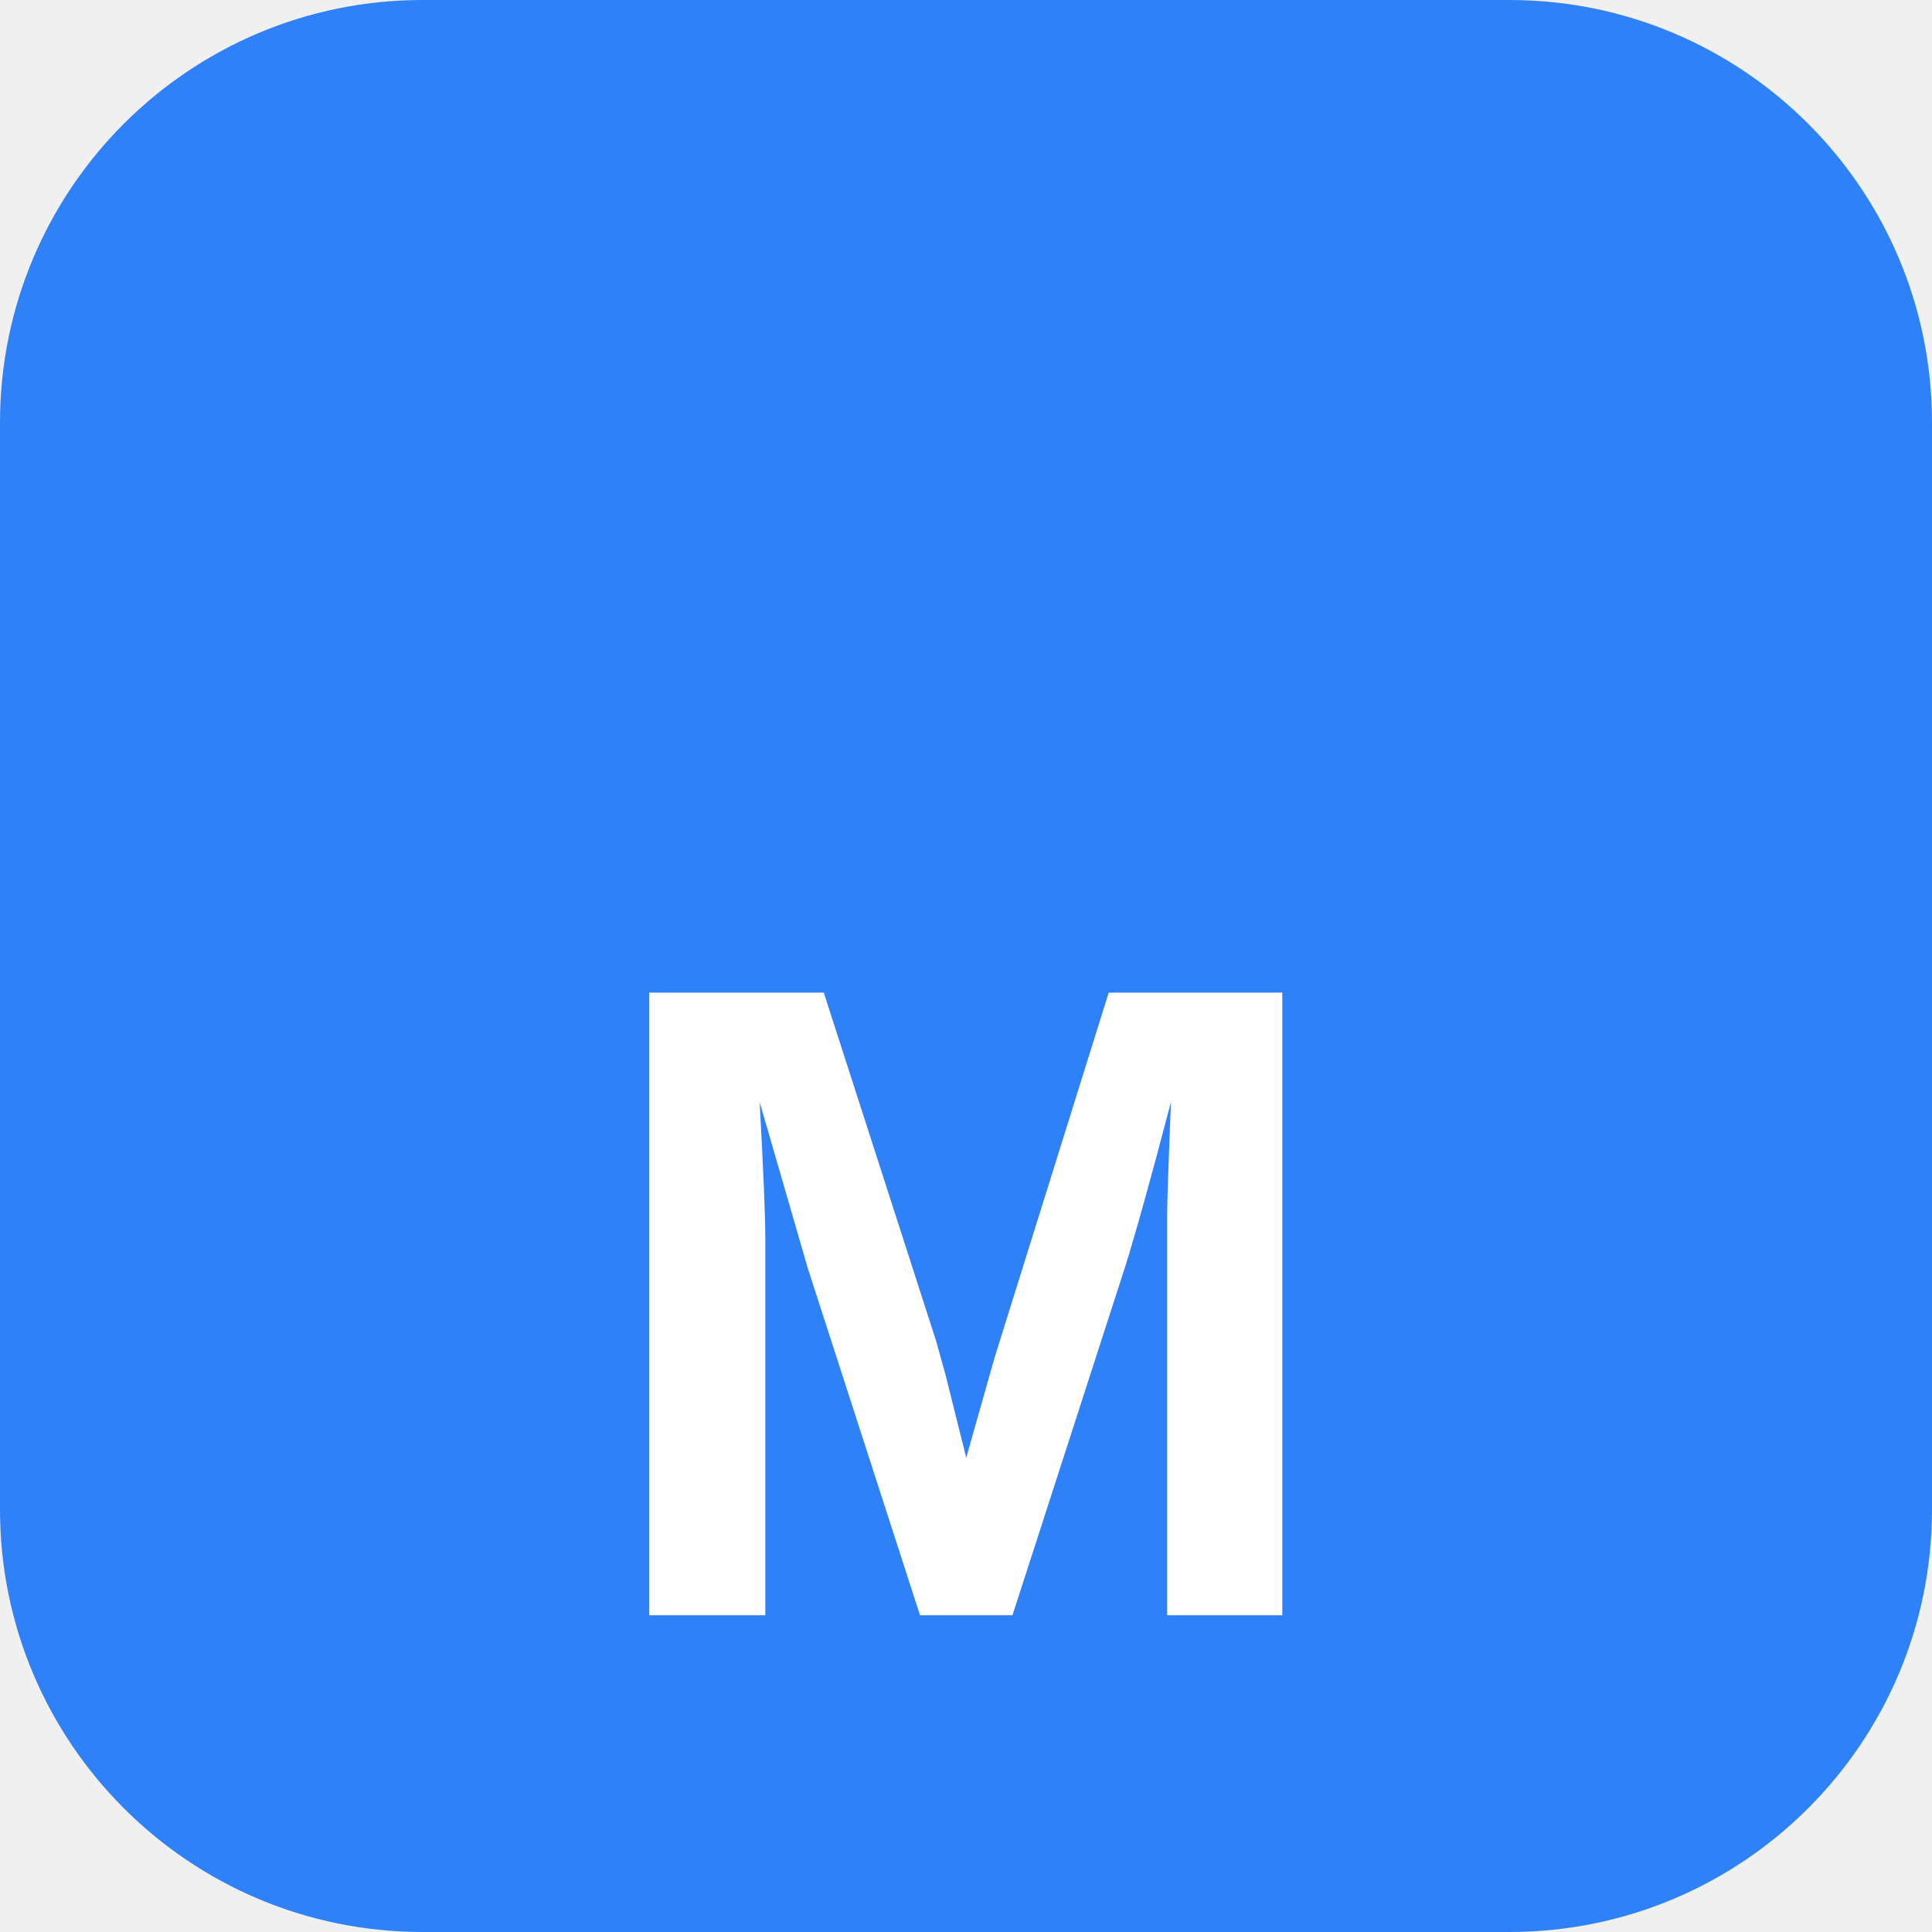
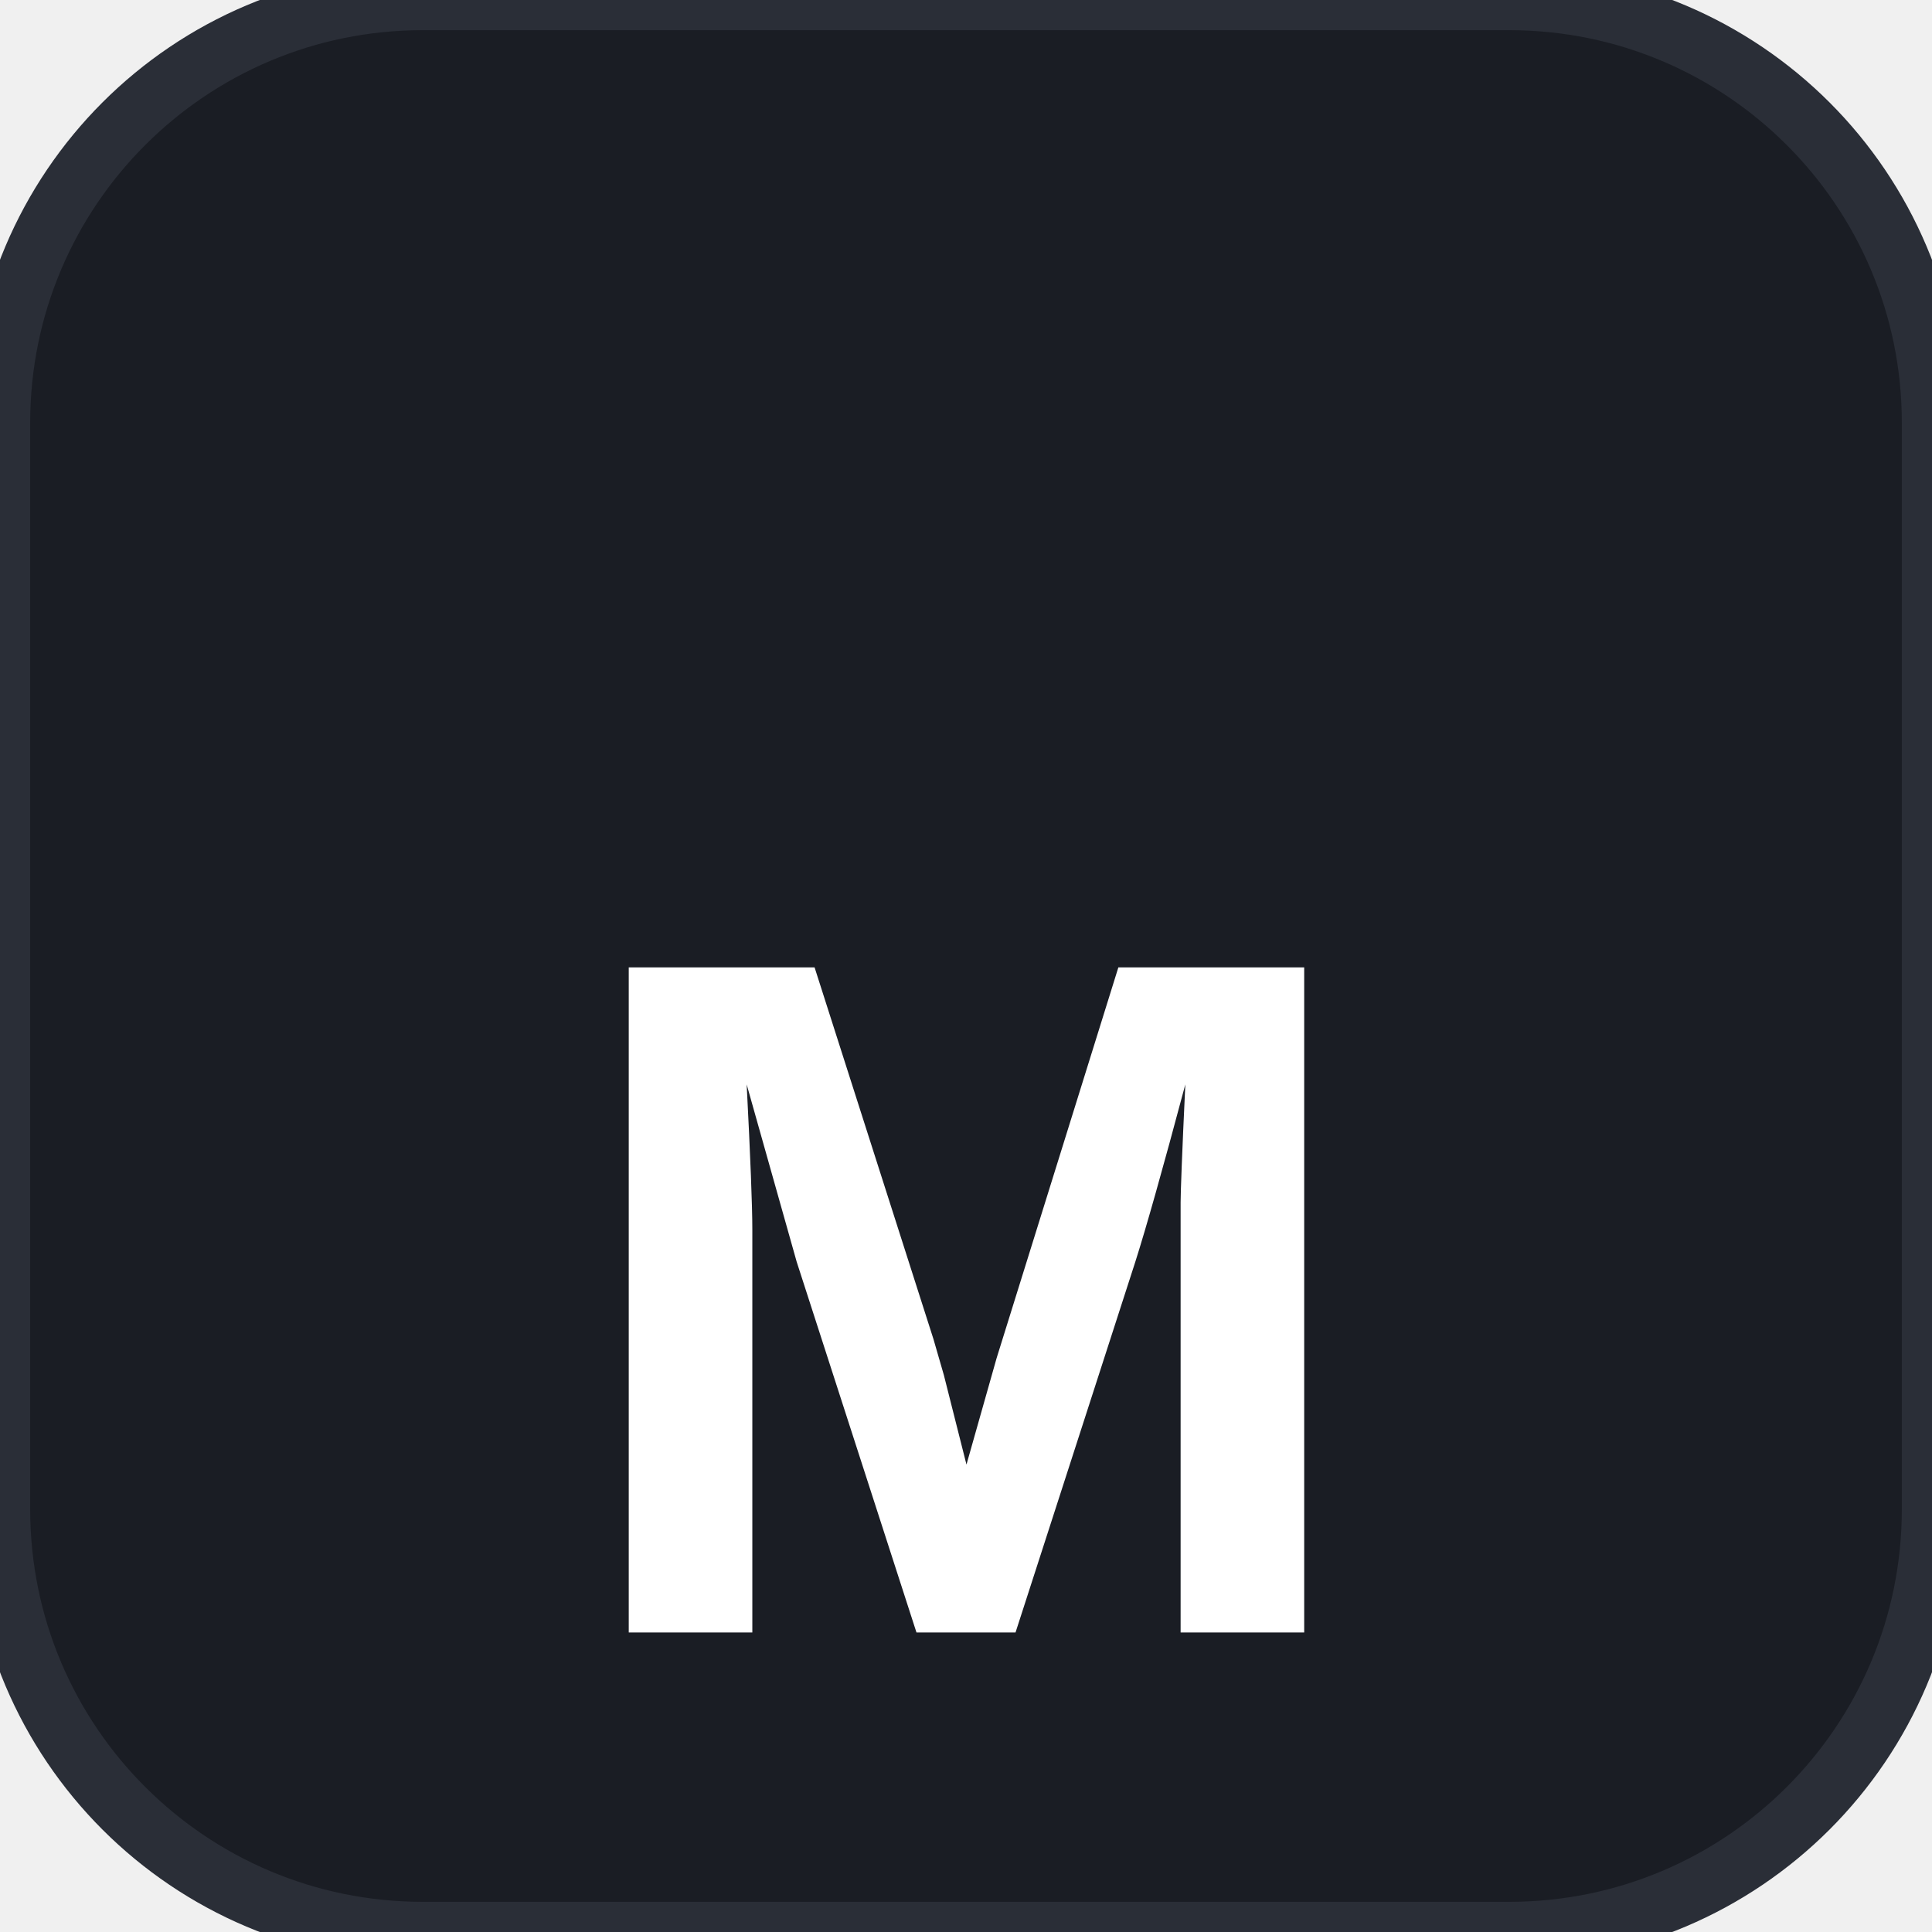
<svg xmlns="http://www.w3.org/2000/svg" viewBox="0 0 32 32">
-   <rect width="32" height="32" rx="7" fill="#2f81f7" />
-   <text x="16" y="22.5" font-family="-apple-system, BlinkMacSystemFont, Arial, sans-serif" font-size="15" font-weight="900" fill="#ffffff" text-anchor="middle" dominant-baseline="middle">M</text>
+   <rect width="32" height="32" rx="7" fill="#1a1d24" stroke="#2a2e37" stroke-width="1" />
+   <text x="16" y="22.5" font-family="-apple-system, BlinkMacSystemFont, Arial, sans-serif" font-size="16" font-weight="900" fill="#ffffff" text-anchor="middle" dominant-baseline="middle">M</text>
</svg>
